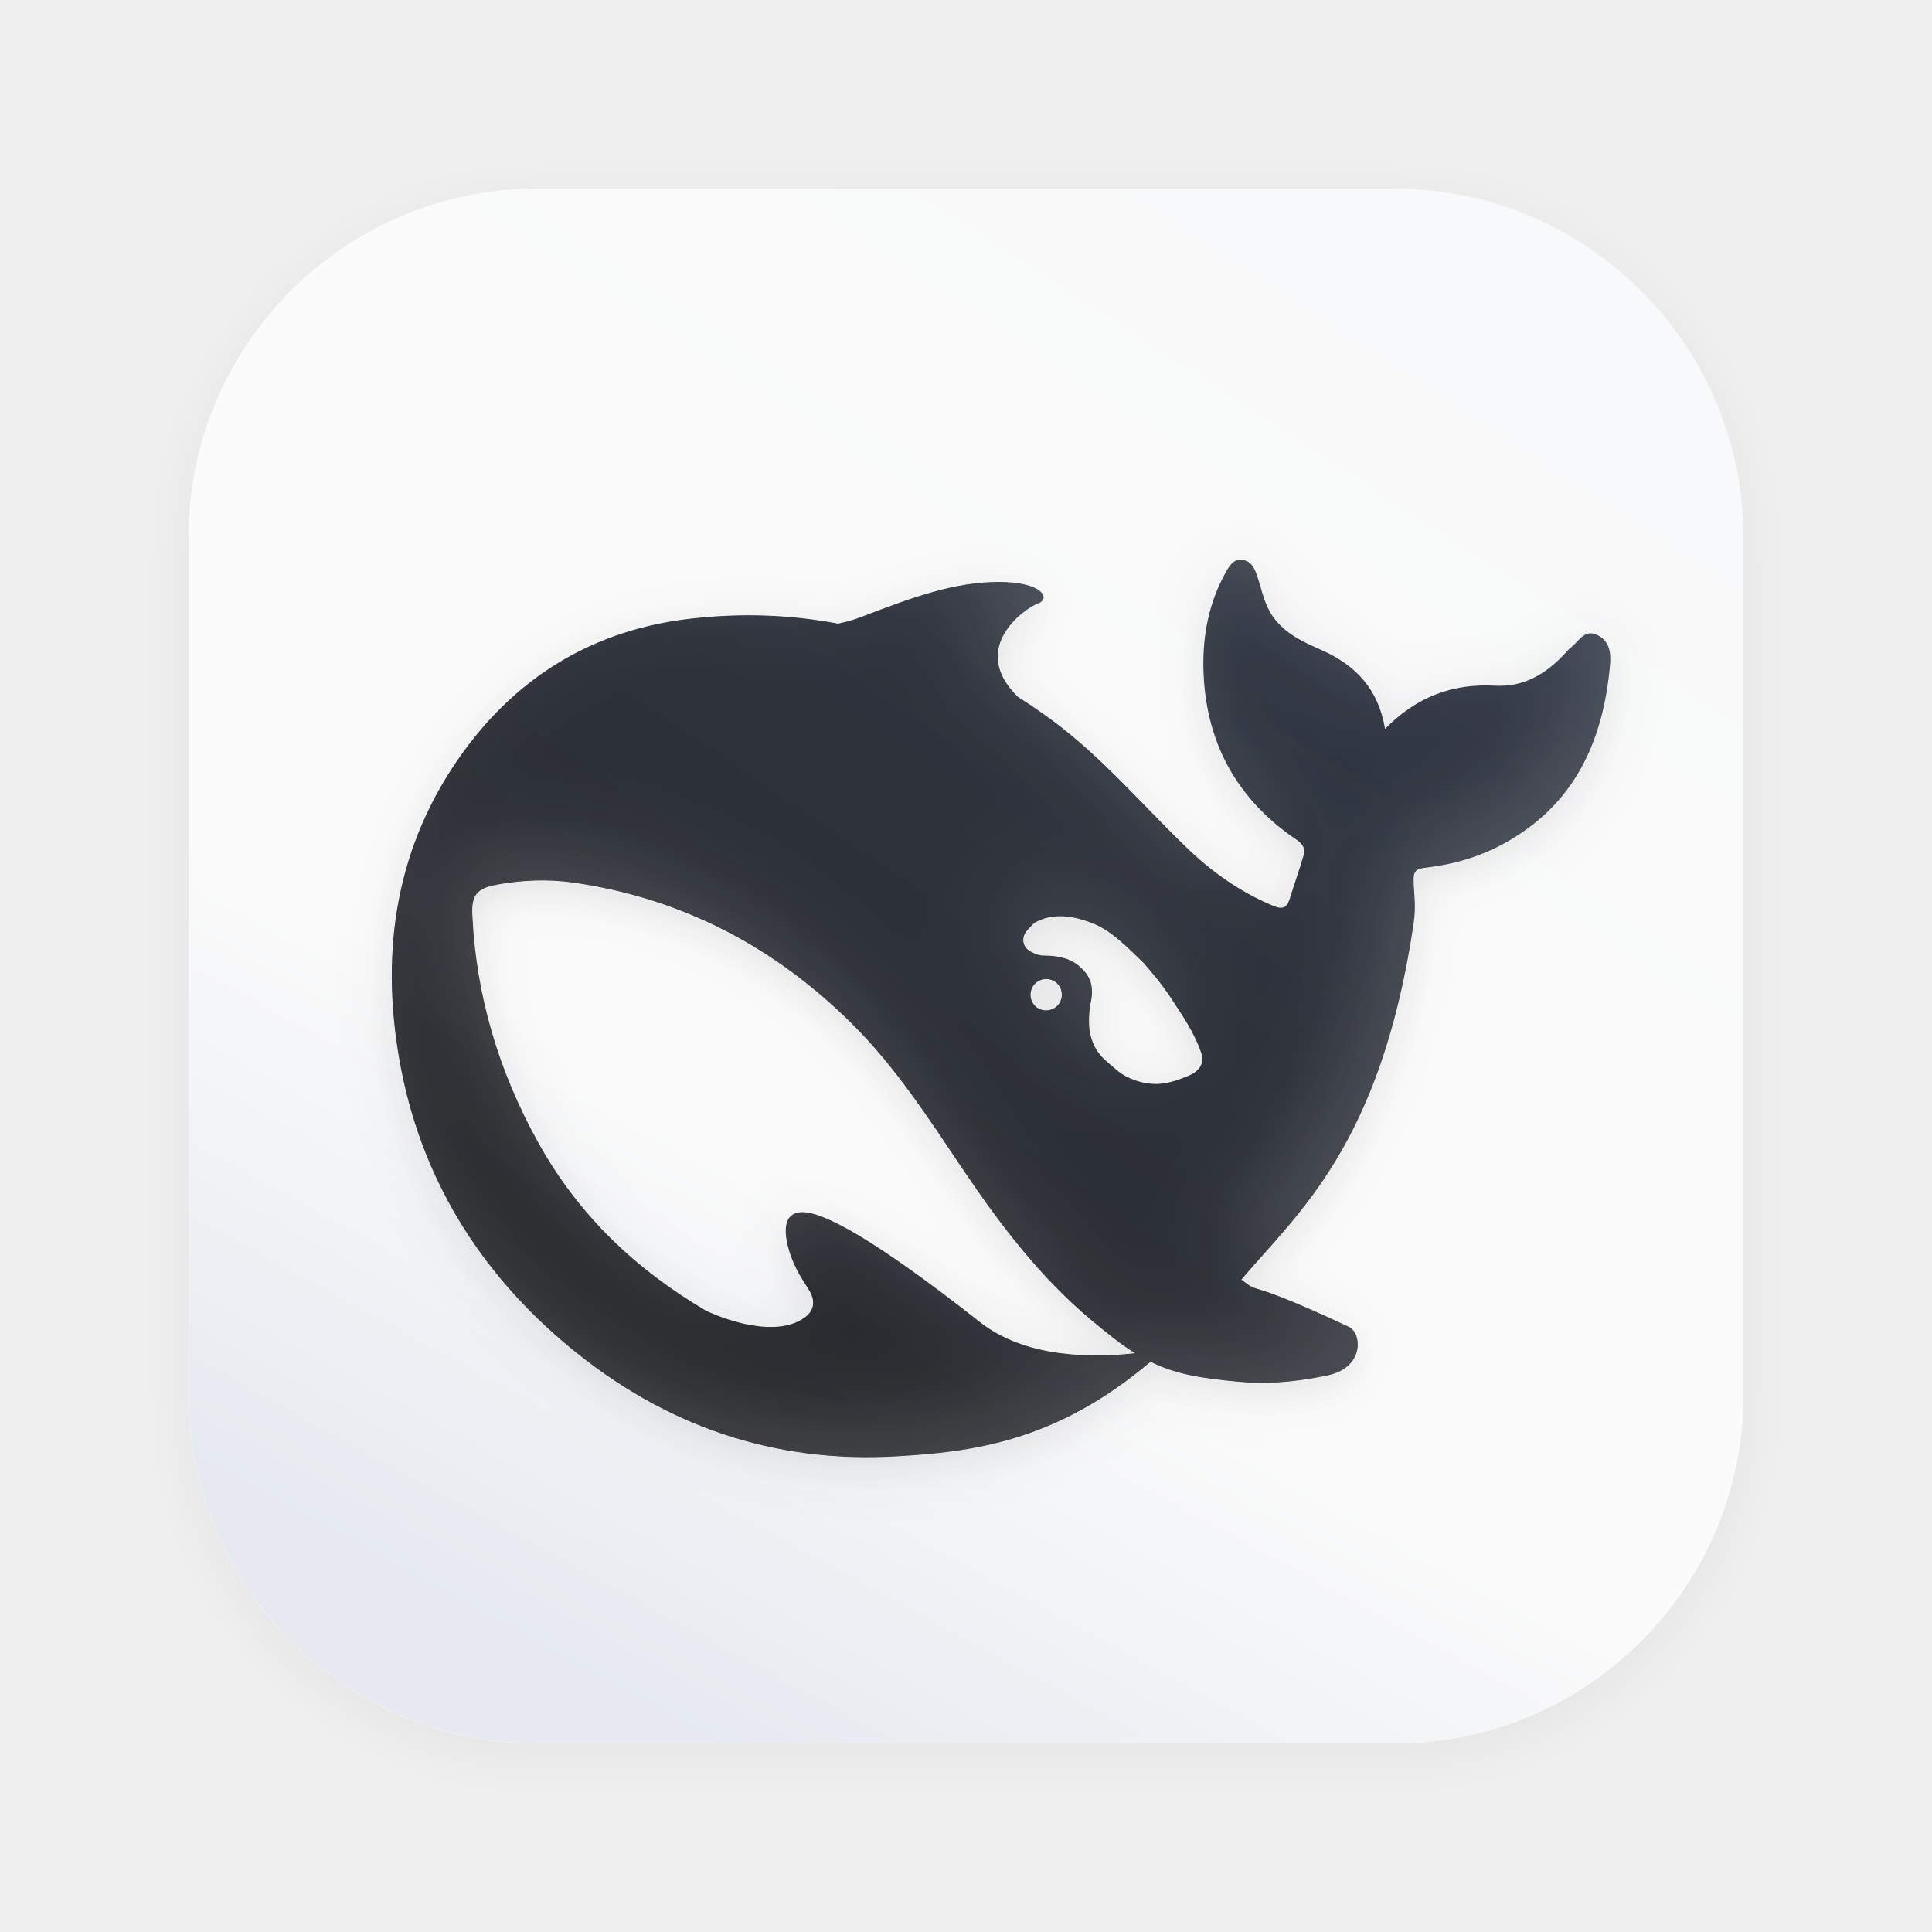
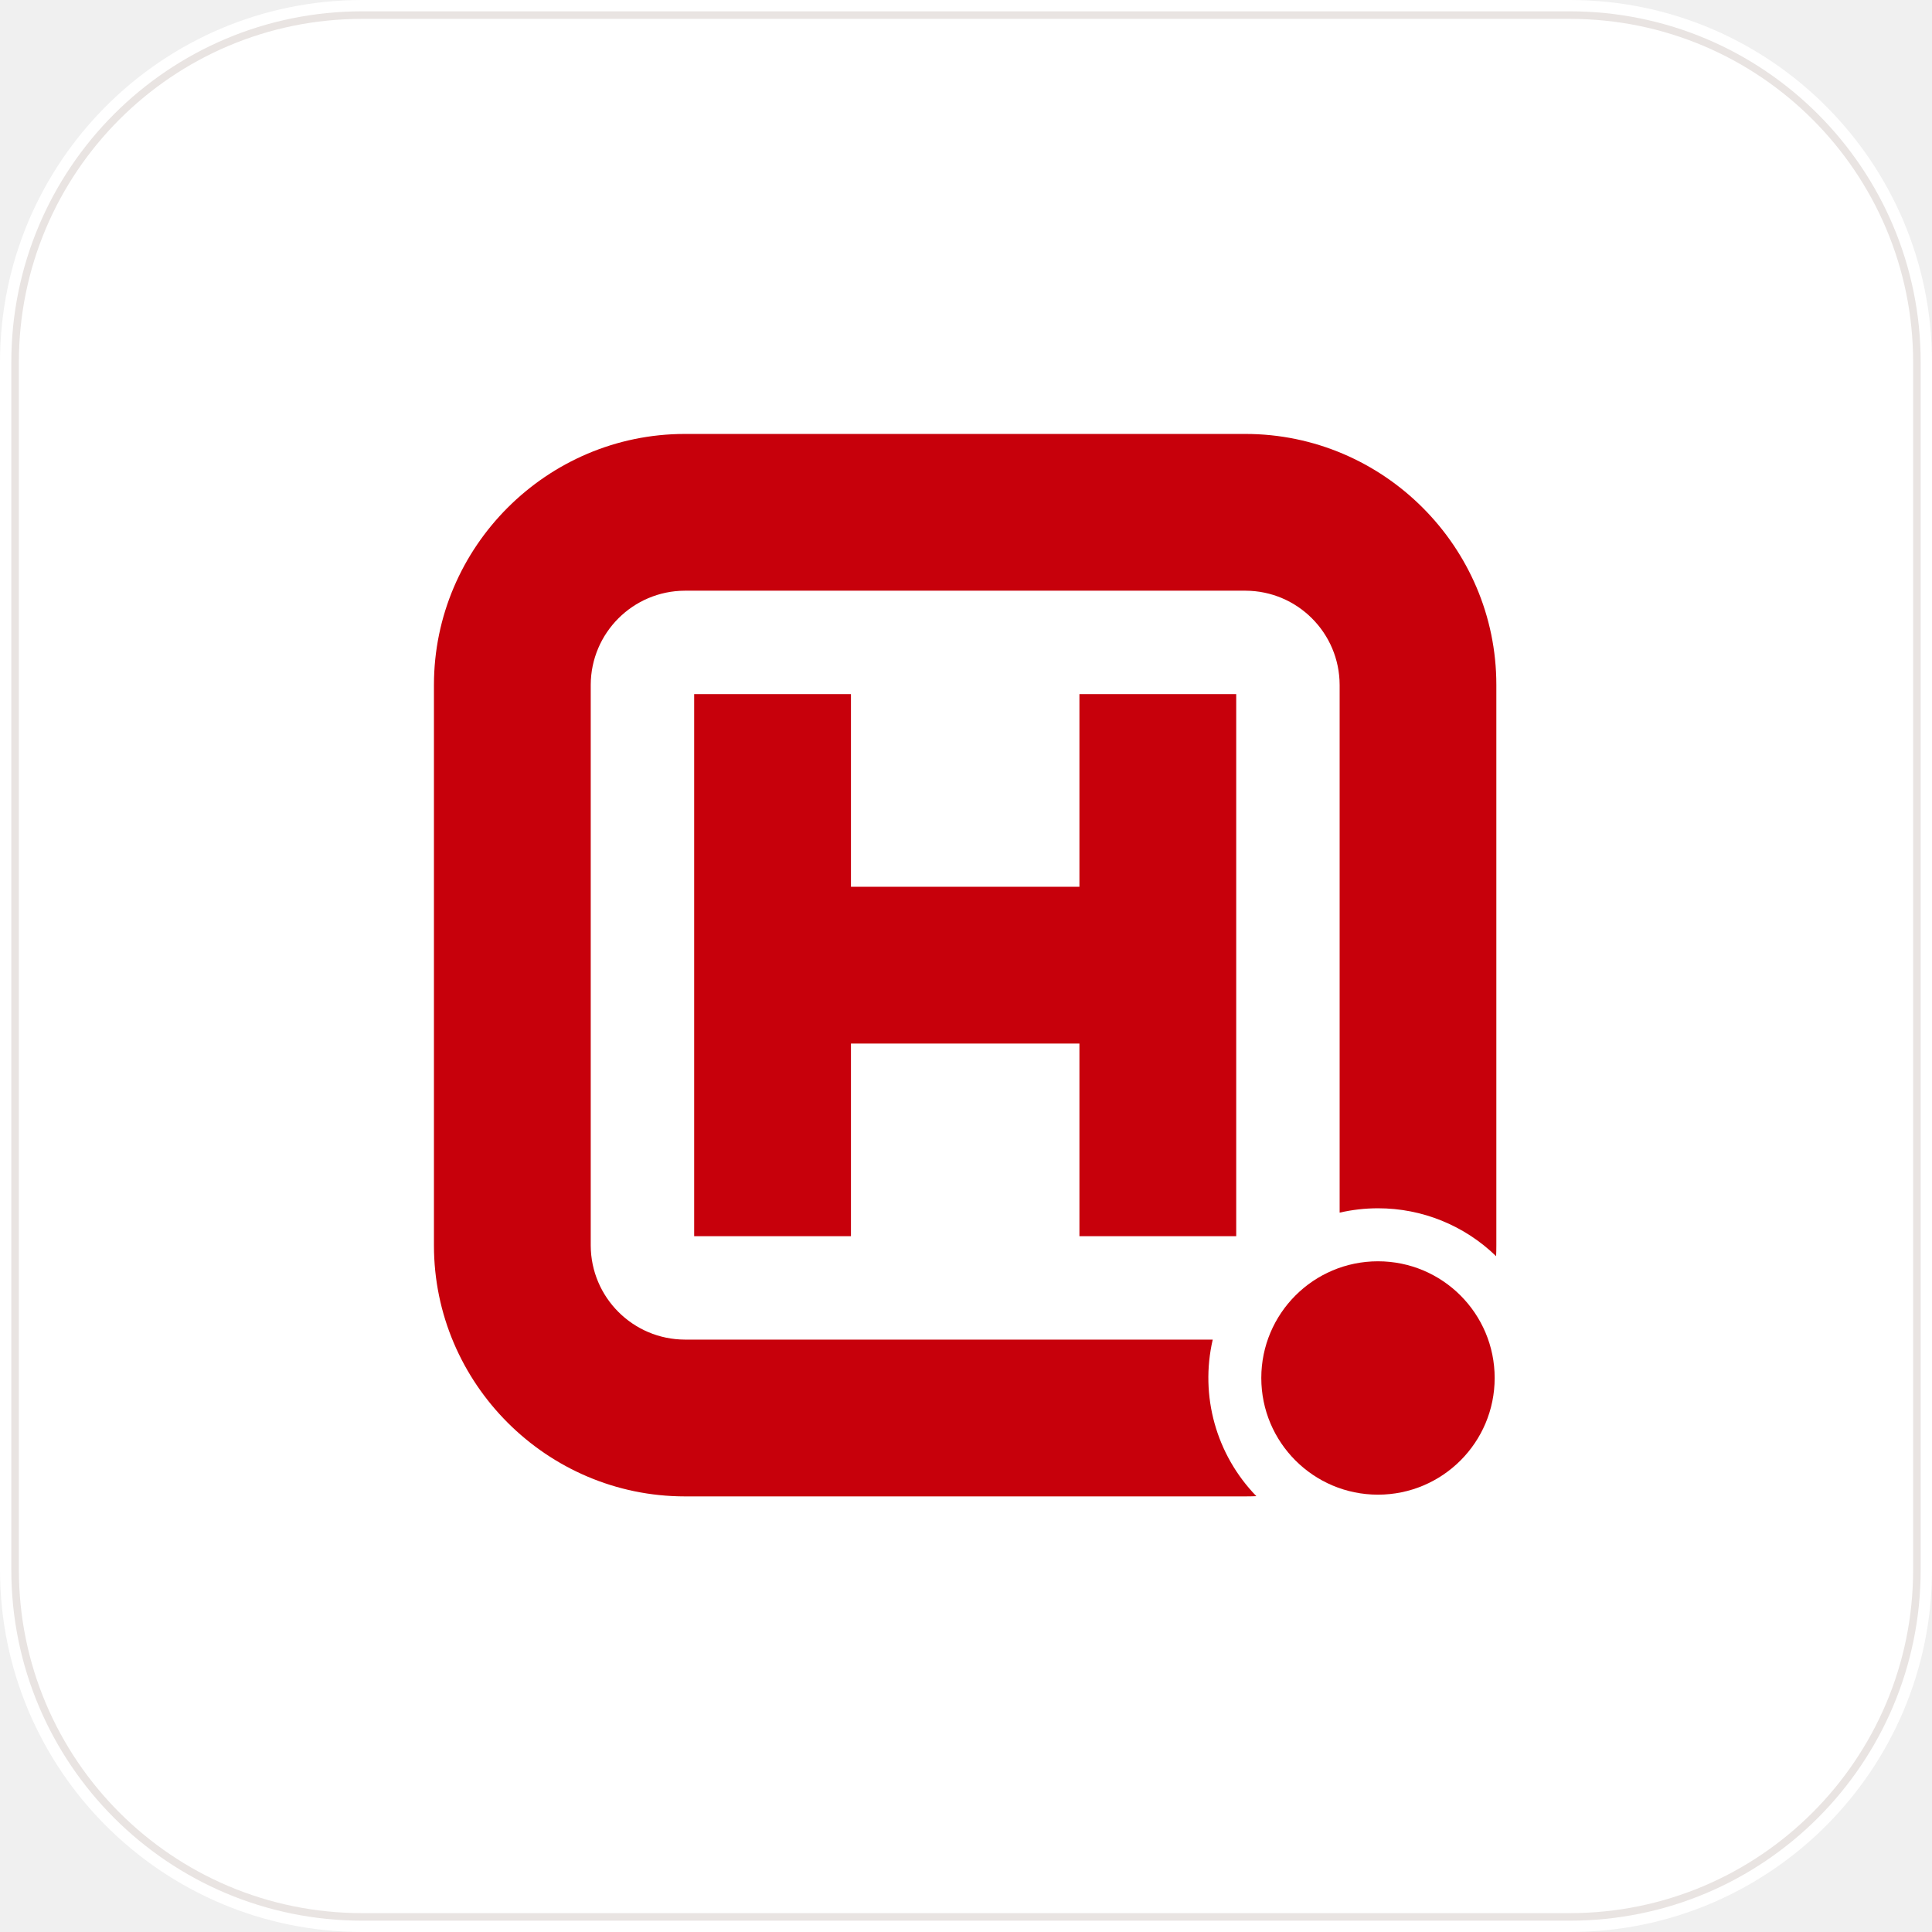
<svg xmlns="http://www.w3.org/2000/svg" width="1024" height="1024" viewBox="0 0 1024 1024" fill="none">
-   <g transform="translate(100 100) scale(0.8046875) translate(-40 -32)">
-     <g filter="url(#filter0_d_1637_371)">
-       <rect rx="230" width="1024" height="1024" transform="translate(40 32)" fill="#FBFBFB" />
-       <rect rx="230" width="1024" height="1024" transform="translate(40 32)" fill="url(#paint0_linear_1637_371)" fill-opacity="0.4" />
-       <rect rx="230" width="1024" height="1024" transform="translate(40 32)" fill="url(#paint1_linear_1637_371)" fill-opacity="0.8" />
-       <g filter="url(#filter1_ddi_1637_371)">
-         <path d="M968.002 326.025C959.5 321.85 955.842 329.804 950.865 333.835C949.162 335.143 947.722 336.834 946.283 338.393C933.859 351.673 919.336 360.407 900.376 359.363C872.649 357.804 848.963 366.525 828.035 387.759C823.586 361.583 808.812 345.951 786.313 335.936C774.536 330.729 762.64 325.51 754.401 314.186C748.645 306.112 747.074 297.127 744.195 288.274C742.36 282.936 740.538 277.465 734.385 276.554C727.718 275.51 725.103 281.112 722.476 285.803C712.006 304.95 707.952 326.039 708.349 347.405C709.26 395.463 729.54 433.742 769.823 460.962C774.404 464.094 775.579 467.212 774.14 471.771C771.394 481.153 768.119 490.257 765.241 499.639C763.406 505.624 760.66 506.933 754.256 504.329C732.154 495.08 713.049 481.417 696.175 464.874C667.524 437.138 641.633 406.536 609.325 382.566C601.733 376.964 594.154 371.758 586.298 366.802C553.33 334.773 590.616 308.464 599.251 305.333C608.282 302.082 602.393 290.877 573.214 291.009C544.048 291.141 517.364 300.906 483.353 313.935C478.389 315.891 473.147 317.318 467.786 318.494C436.917 312.64 404.873 311.332 371.377 315.111C308.332 322.141 257.975 351.964 220.953 402.876C176.471 464.081 166.014 533.624 178.835 606.153C192.302 682.594 231.291 745.887 291.194 795.372C353.328 846.68 424.876 871.813 506.498 866.99C556.076 864.122 611.279 857.489 673.532 804.74C689.23 812.55 705.708 815.681 733.052 818.02C754.111 819.976 774.391 816.976 790.076 813.726C814.674 808.519 812.971 785.726 804.072 781.564C731.995 747.962 747.826 761.638 733.435 750.565C770.06 707.198 825.263 662.139 846.85 516.156C848.553 504.567 847.114 497.273 846.85 487.892C846.718 482.157 848.025 479.95 854.574 479.303C872.623 477.215 890.156 472.273 906.238 463.42C952.938 437.892 971.765 395.965 976.215 345.7C976.875 338.01 976.083 330.069 967.976 326.039L968.002 326.025ZM561.067 778.432C491.222 723.477 457.343 705.374 443.347 706.154C430.263 706.933 432.626 721.918 435.505 731.682C438.515 741.315 442.436 747.962 447.929 756.418C451.718 762.021 454.346 770.345 444.14 776.609C421.641 790.549 382.533 771.918 380.698 771.006C335.174 744.182 297.109 708.757 270.293 660.316C244.389 613.698 229.35 563.685 226.868 510.302C226.208 497.406 230.01 492.847 242.831 490.508C259.704 487.376 277.106 486.729 293.98 489.2C365.264 499.625 425.959 531.523 476.844 582.052C505.878 610.831 527.861 645.213 550.491 678.815C574.561 714.492 600.452 748.49 633.42 776.358C645.066 786.122 654.348 793.548 663.247 799.019C636.431 802.018 591.698 802.666 561.08 778.445L561.067 778.432ZM594.55 562.905C594.55 557.171 599.132 552.625 604.888 552.625C606.195 552.625 607.371 552.876 608.414 553.273C609.853 553.801 611.16 554.581 612.203 555.744C614.038 557.567 615.081 560.17 615.081 562.905C615.081 568.64 610.5 573.185 604.743 573.185C598.987 573.185 594.537 568.627 594.537 562.905H594.55ZM698.539 616.301C691.871 619.037 685.19 621.375 678.787 621.64C668.845 622.155 657.992 618.125 652.103 613.17C642.953 605.479 636.404 601.185 633.658 587.773C632.483 582.039 633.13 573.185 634.186 568.111C636.536 557.171 633.922 550.141 626.212 543.759C619.927 538.553 611.952 537.112 603.185 537.112C599.911 537.112 596.914 535.685 594.682 534.509C591.025 532.686 588.015 528.127 590.893 522.525C591.804 520.701 596.254 516.275 597.297 515.495C609.206 508.716 622.937 510.936 635.625 516.01C647.403 520.833 656.288 529.686 669.109 542.186C682.193 557.289 684.543 561.465 692.003 572.789C697.892 581.642 703.252 590.759 706.909 601.185C709.128 607.699 706.249 613.038 698.539 616.288V616.301Z" fill="url(#paint2_linear_1637_371)" fill-opacity="0.9" />
-       </g>
-     </g>
+   <rect width="1024" height="1024" rx="192" fill="#FFFFFF" />
+   <rect x="8" y="8" width="1008" height="1008" rx="184" stroke="#E9E4E2" stroke-width="4" />
+   <g transform="translate(230 230) scale(0.578)">
+     <path d="M865.67,758.67a107,107,0,1,0,107,107A107,107,0,0,0,865.67,758.67Z" fill="#C7000B" fill-rule="evenodd" />
+     <path d="M744.11,0h-514C103.56,0,0,103.56,0,230.14v514C0,870.69,103.56,974.25,230.14,974.25h514c3.34,0,6.66-.06,10-.21a155.66,155.66,0,0,1-40-143.56H230.14a86.63,86.63,0,0,1-86.37-86.37v-514a86.63,86.63,0,0,1,86.37-86.37h514a86.61,86.61,0,0,1,86.37,86.37V714.06a156.93,156.93,0,0,1,35.19-4A155.1,155.1,0,0,1,974,754c.15-3.28.21-6.6.21-9.92v-514C974.25,103.56,870.69,0,744.11,0Z" fill="#C7000B" fill-rule="evenodd" />
+     <polygon fill="#C7000B" fill-rule="evenodd" points="735.67 735.65 735.67 238.59 591.9 238.59 591.9 415.24 382.39 415.24 382.39 238.59 238.62 238.59 238.62 735.65 382.39 735.65 382.39 559.01 591.9 559.01 591.9 735.65 735.67 735.65" />
  </g>
-   <defs>
-     <filter id="filter0_d_1637_371" x="-8" y="-16" width="1120" height="1120" filterUnits="userSpaceOnUse" color-interpolation-filters="sRGB">
-       <feFlood flood-opacity="0" result="BackgroundImageFix" />
-       <feColorMatrix in="SourceAlpha" type="matrix" values="0 0 0 0 0 0 0 0 0 0 0 0 0 0 0 0 0 0 127 0" result="hardAlpha" />
-       <feOffset dy="8" />
-       <feGaussianBlur stdDeviation="20" />
-       <feComposite in2="hardAlpha" operator="out" />
-       <feColorMatrix type="matrix" values="0 0 0 0 0 0 0 0 0 0 0 0 0 0 0 0 0 0 0.05 0" />
-       <feBlend mode="normal" in2="BackgroundImageFix" result="effect1_dropShadow_1637_371" />
-       <feBlend mode="normal" in="BackgroundImageFix" in2="effect1_dropShadow_1637_371" result="BackgroundImageFix" />
-       <feBlend mode="normal" in="SourceGraphic" in2="BackgroundImageFix" result="shape" />
-     </filter>
-     <filter id="filter1_ddi_1637_371" x="133.744" y="240.427" width="882.652" height="671.147" filterUnits="userSpaceOnUse" color-interpolation-filters="sRGB">
-       <feFlood flood-opacity="0" result="BackgroundImageFix" />
-       <feColorMatrix in="SourceAlpha" type="matrix" values="0 0 0 0 0 0 0 0 0 0 0 0 0 0 0 0 0 0 127 0" result="hardAlpha" />
-       <feOffset dy="4" />
-       <feGaussianBlur stdDeviation="20" />
-       <feComposite in2="hardAlpha" operator="out" />
-       <feColorMatrix type="matrix" values="0 0 0 0 0.176 0 0 0 0 0.192 0 0 0 0 0.231 0 0 0 0.08 0" />
-       <feBlend mode="normal" in2="BackgroundImageFix" result="effect1_dropShadow_1637_371" />
-       <feColorMatrix in="SourceAlpha" type="matrix" values="0 0 0 0 0 0 0 0 0 0 0 0 0 0 0 0 0 0 127 0" result="hardAlpha" />
-       <feOffset dy="8" />
-       <feGaussianBlur stdDeviation="8" />
-       <feComposite in2="hardAlpha" operator="out" />
-       <feColorMatrix type="matrix" values="0 0 0 0 0.173 0 0 0 0 0.188 0 0 0 0 0.224 0 0 0 0.04 0" />
-       <feBlend mode="normal" in2="effect1_dropShadow_1637_371" result="effect2_dropShadow_1637_371" />
-       <feBlend mode="normal" in="SourceGraphic" in2="BackgroundImageFix" result="shape" />
-       <feColorMatrix in="SourceAlpha" type="matrix" values="0 0 0 0 0 0 0 0 0 0 0 0 0 0 0 0 0 0 127 0" result="hardAlpha" />
-       <feOffset dx="-16" dy="-20" />
-       <feGaussianBlur stdDeviation="30" />
-       <feComposite in2="hardAlpha" operator="arithmetic" k2="-1" k3="1" />
-       <feColorMatrix type="matrix" values="0 0 0 0 1 0 0 0 0 1 0 0 0 0 1 0 0 0 0.15 0" />
-       <feBlend mode="normal" in2="shape" result="effect3_innerShadow_1637_371" />
-       <feBlend mode="normal" in="effect3_innerShadow_1637_371" in2="effect2_dropShadow_1637_371" result="effect3_innerShadow_1637_371" />
-     </filter>
-     <linearGradient id="paint0_linear_1637_371" x1="973.58" y1="1.59609e-05" x2="378.123" y2="917.86" gradientUnits="userSpaceOnUse">
-       <stop offset="0.142" stop-color="#D4DBE9" />
-       <stop offset="0.486" stop-color="#FBFBFB" />
-     </linearGradient>
-     <linearGradient id="paint1_linear_1637_371" x1="603.371" y1="445.063" x2="239.356" y2="1111.41" gradientUnits="userSpaceOnUse">
-       <stop offset="0.363" stop-color="#FBFBFB" />
-       <stop offset="0.83" stop-color="#E1E6EE" />
-     </linearGradient>
-     <linearGradient id="paint2_linear_1637_371" x1="849.855" y1="39.085" x2="331.636" y2="802.645" gradientUnits="userSpaceOnUse">
-       <stop offset="0.086" stop-color="#1C2434" />
-       <stop offset="1" stop-color="#0F1115" />
-     </linearGradient>
-   </defs>
</svg>
